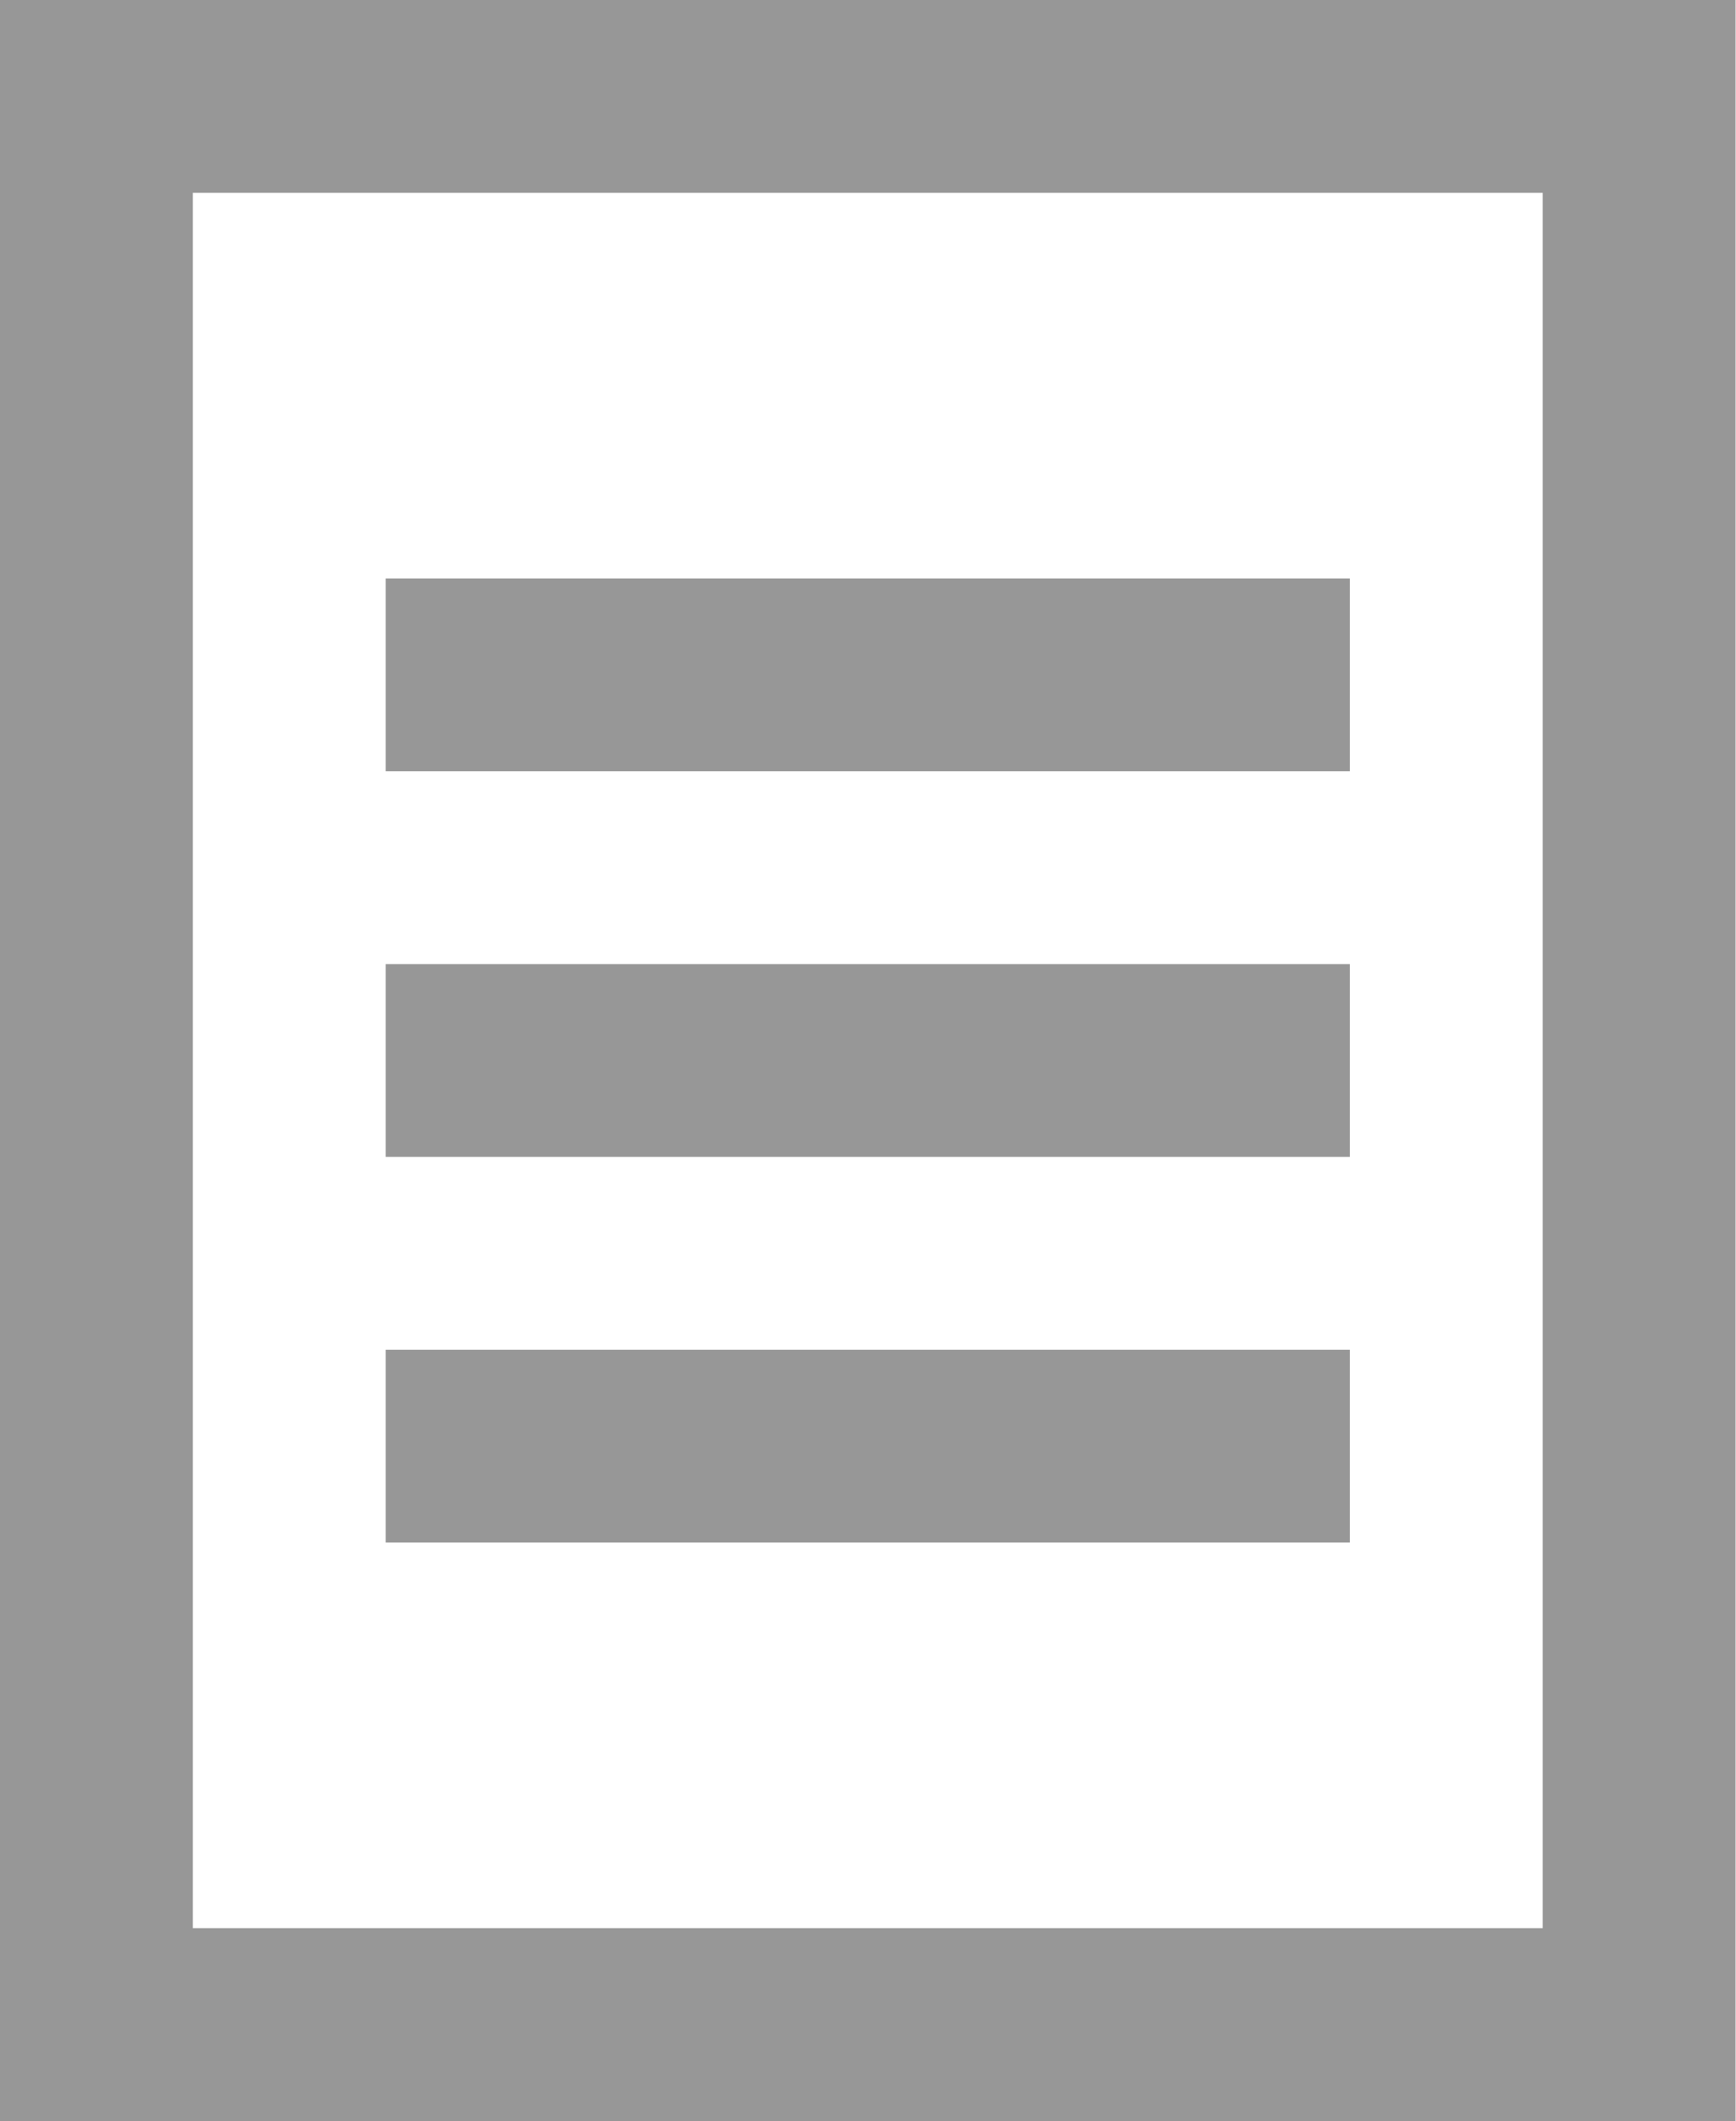
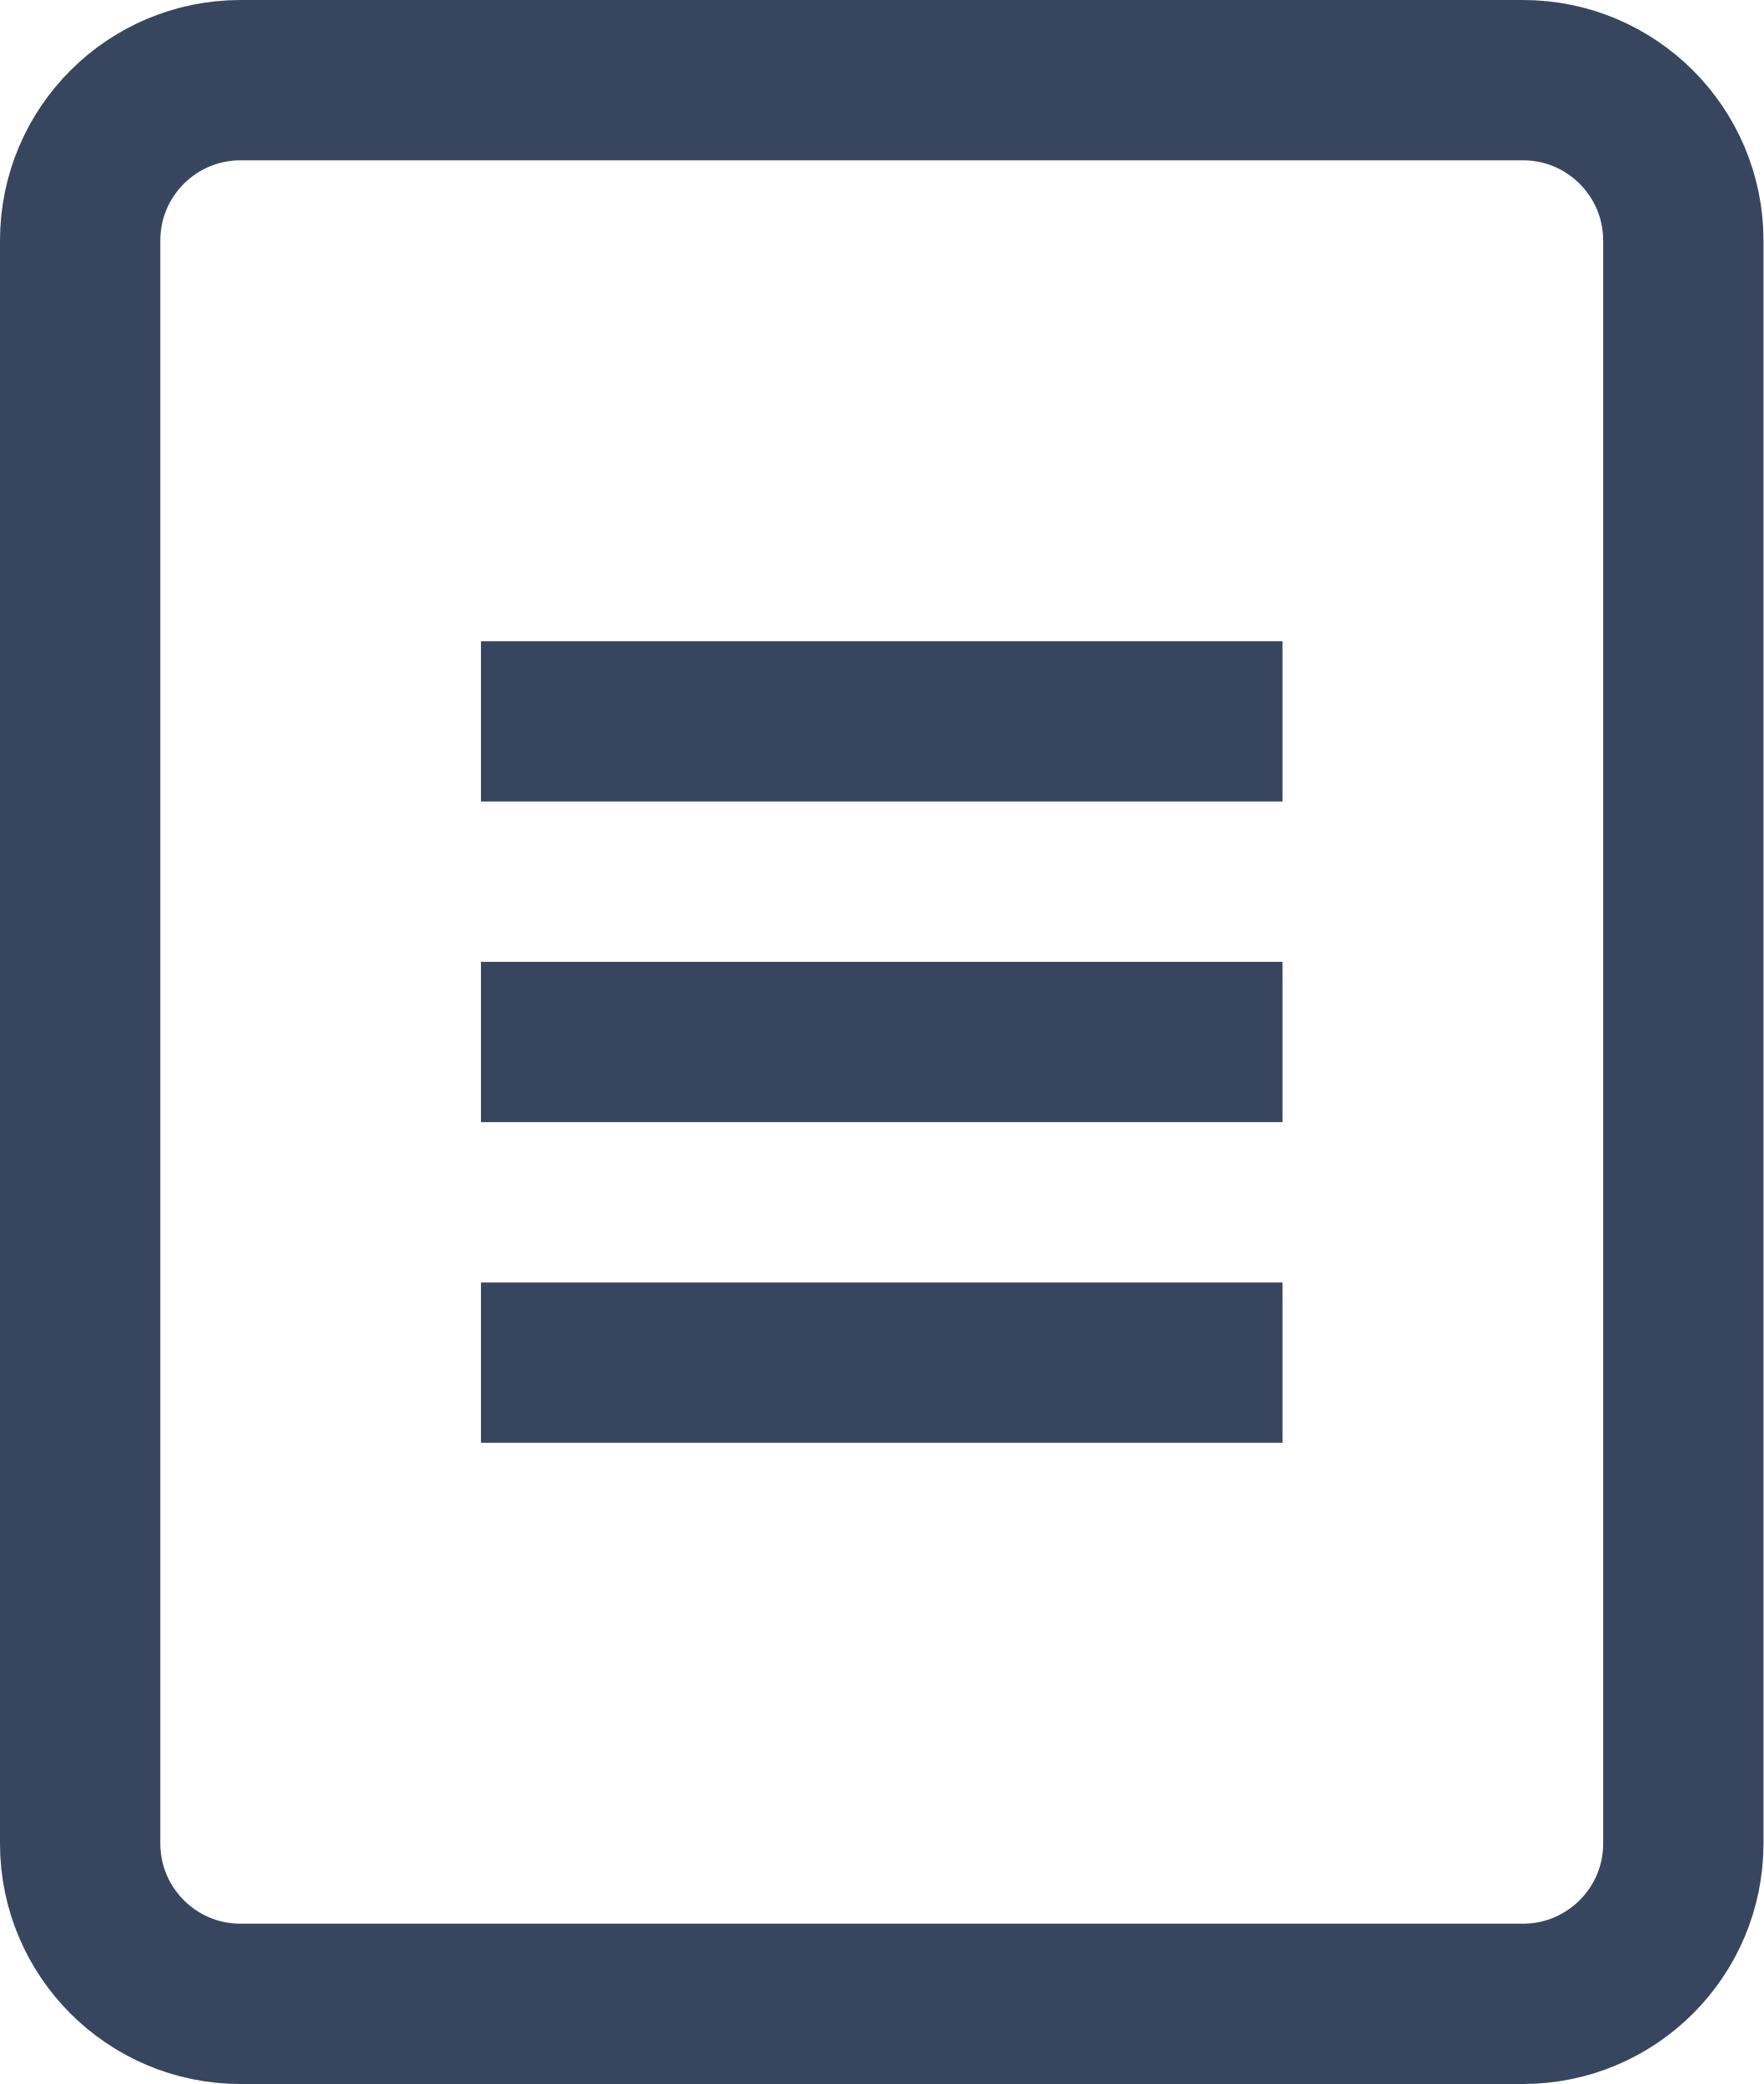
- <svg xmlns="http://www.w3.org/2000/svg" width="9" height="11" viewBox="0 0 9 11">
-   <g fill="none" fill-rule="evenodd" stroke="#979797">
-     <path d="M.5.5h8v10h-8z" />
-     <path stroke-linecap="square" d="M2.5 7.5h4M2.5 3.5h4M2.5 5.5h4" />
-   </g>
+ <svg xmlns="http://www.w3.org/2000/svg" width="11" height="13" viewBox="0 0 11 13" fill="none">
+   <path fill-rule="evenodd" clip-rule="evenodd" d="M0.5 1.5C0.5 0.948 0.948 0.5 1.5 0.5H9.5C10.052 0.5 10.5 0.948 10.5 1.5V11.5C10.5 12.052 10.052 12.5 9.5 12.5H1.5C0.948 12.5 0.5 12.052 0.5 11.5V1.5Z" stroke="#37465E" />
+   <path d="M3.5 8.5H7.5M3.5 4.5H7.5M3.5 6.5H7.5" stroke="#37465E" stroke-linecap="square" />
</svg>
